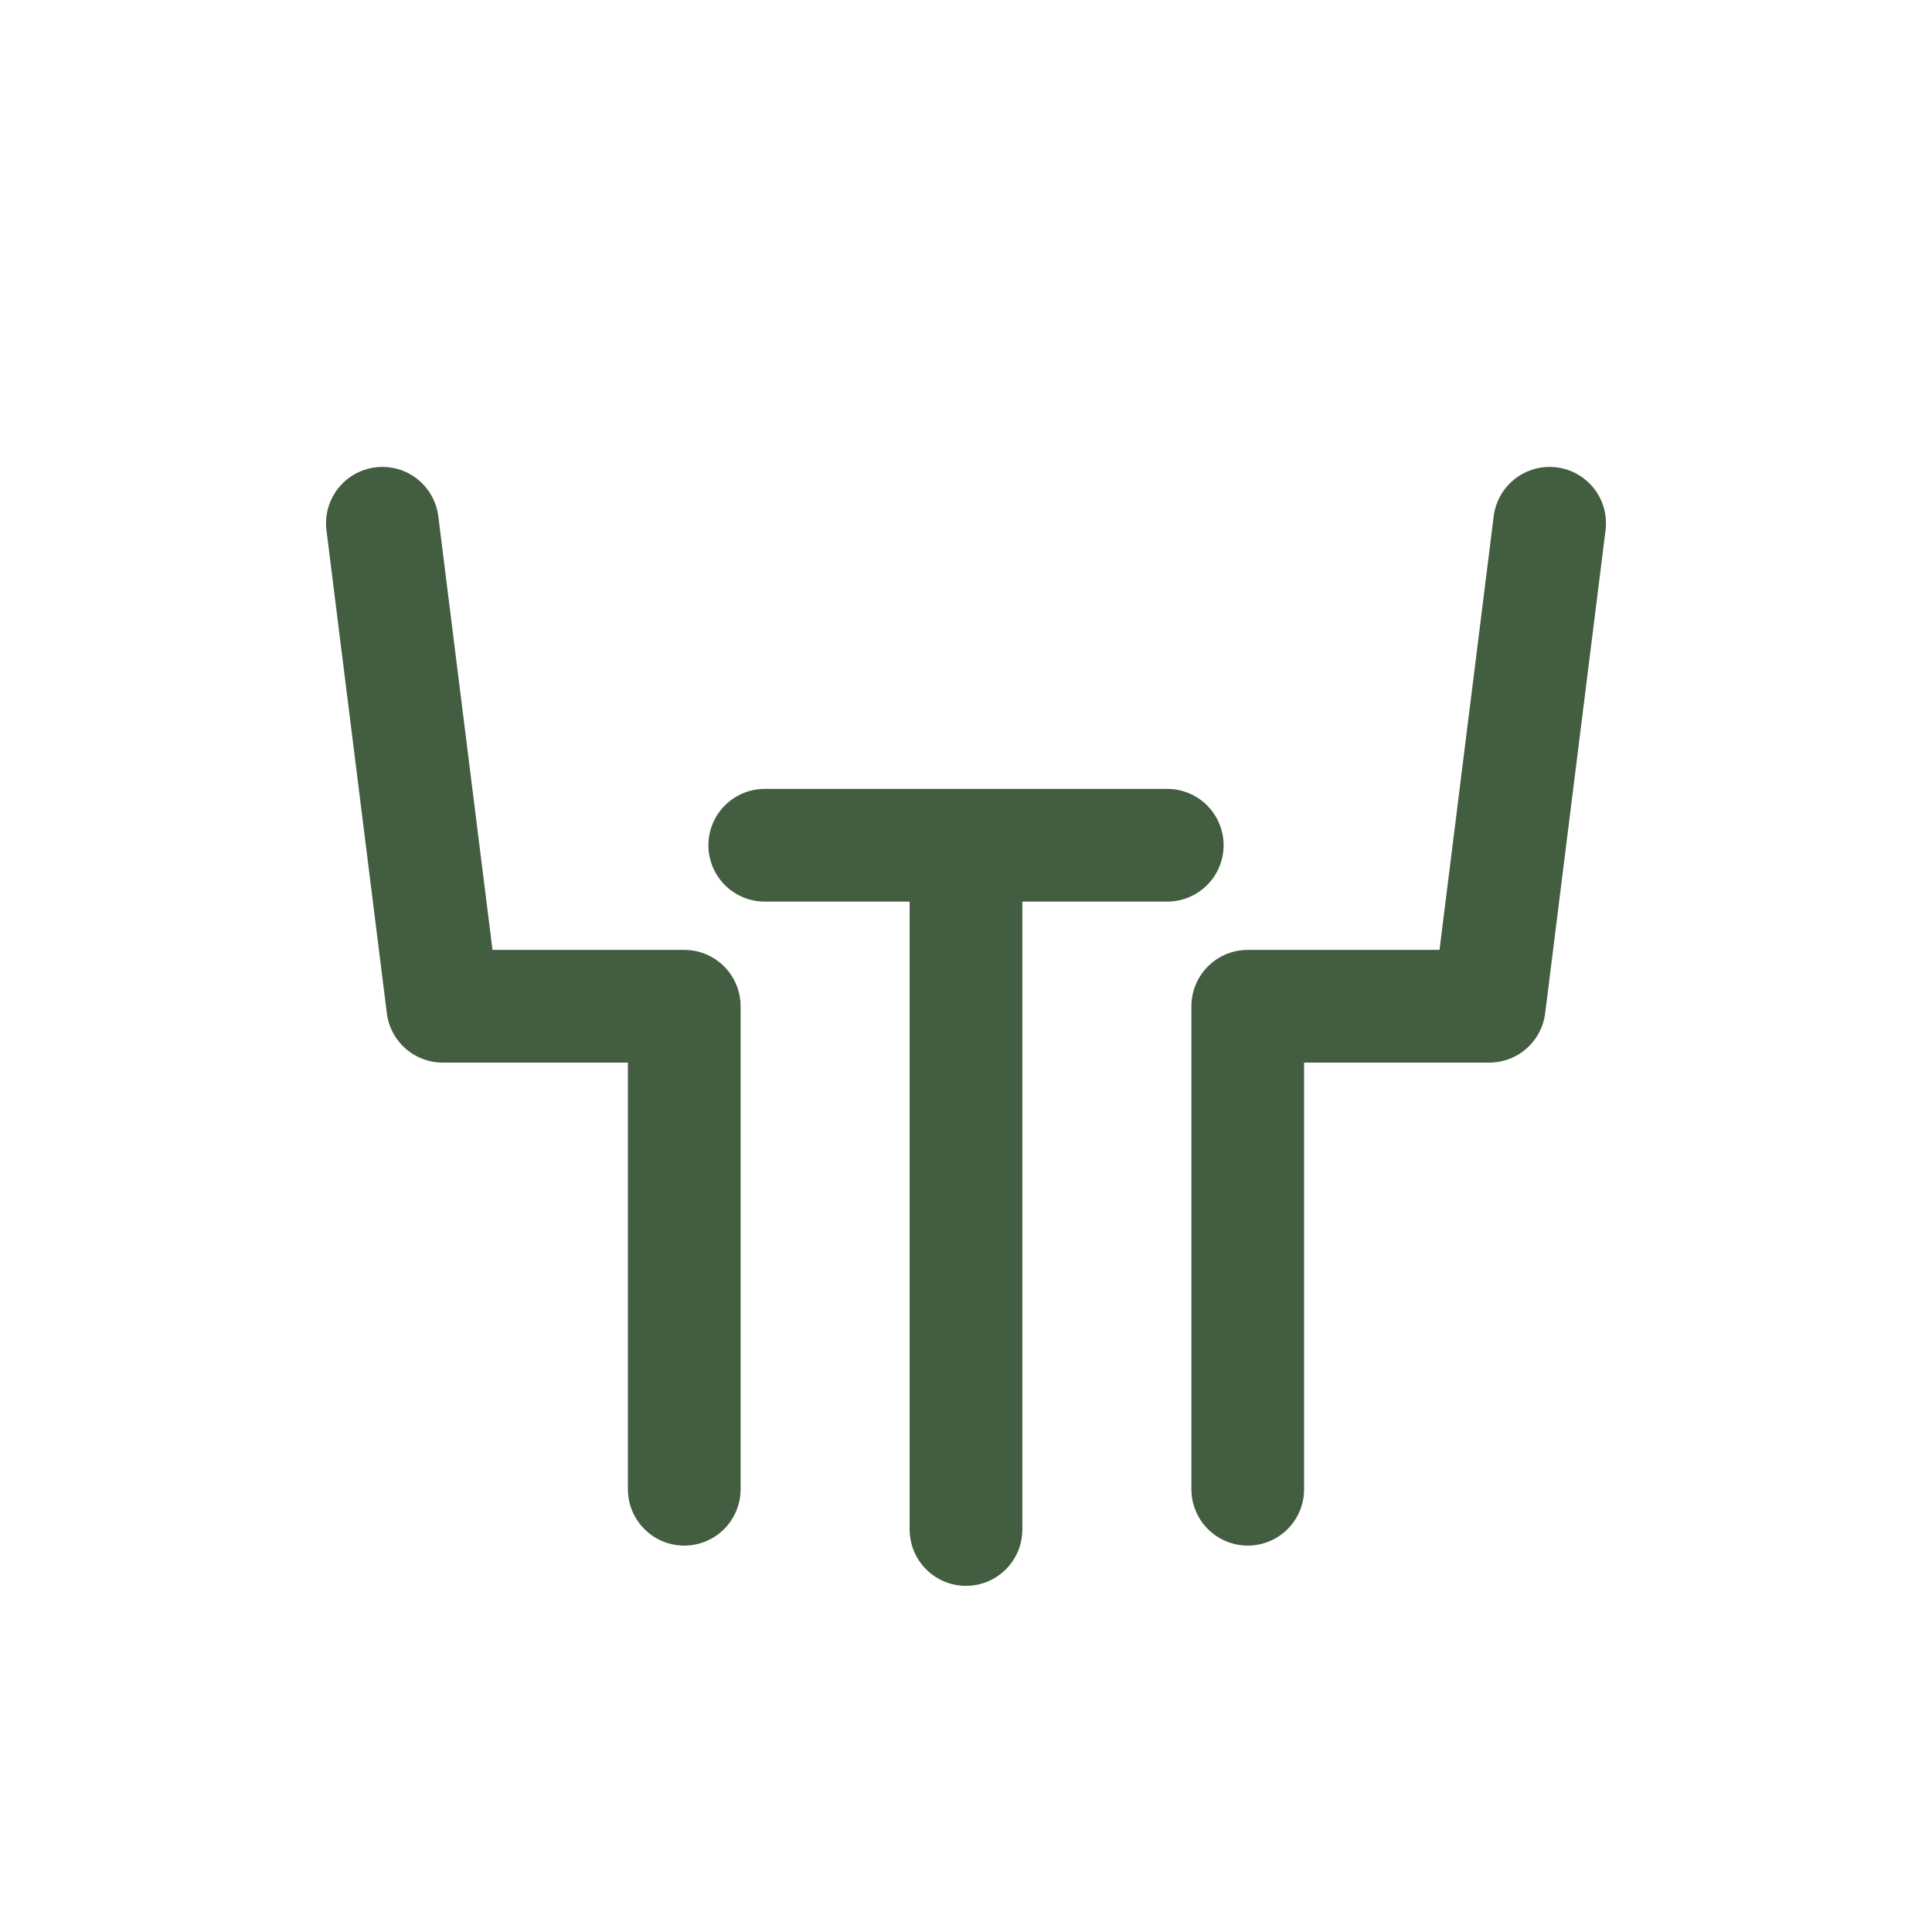
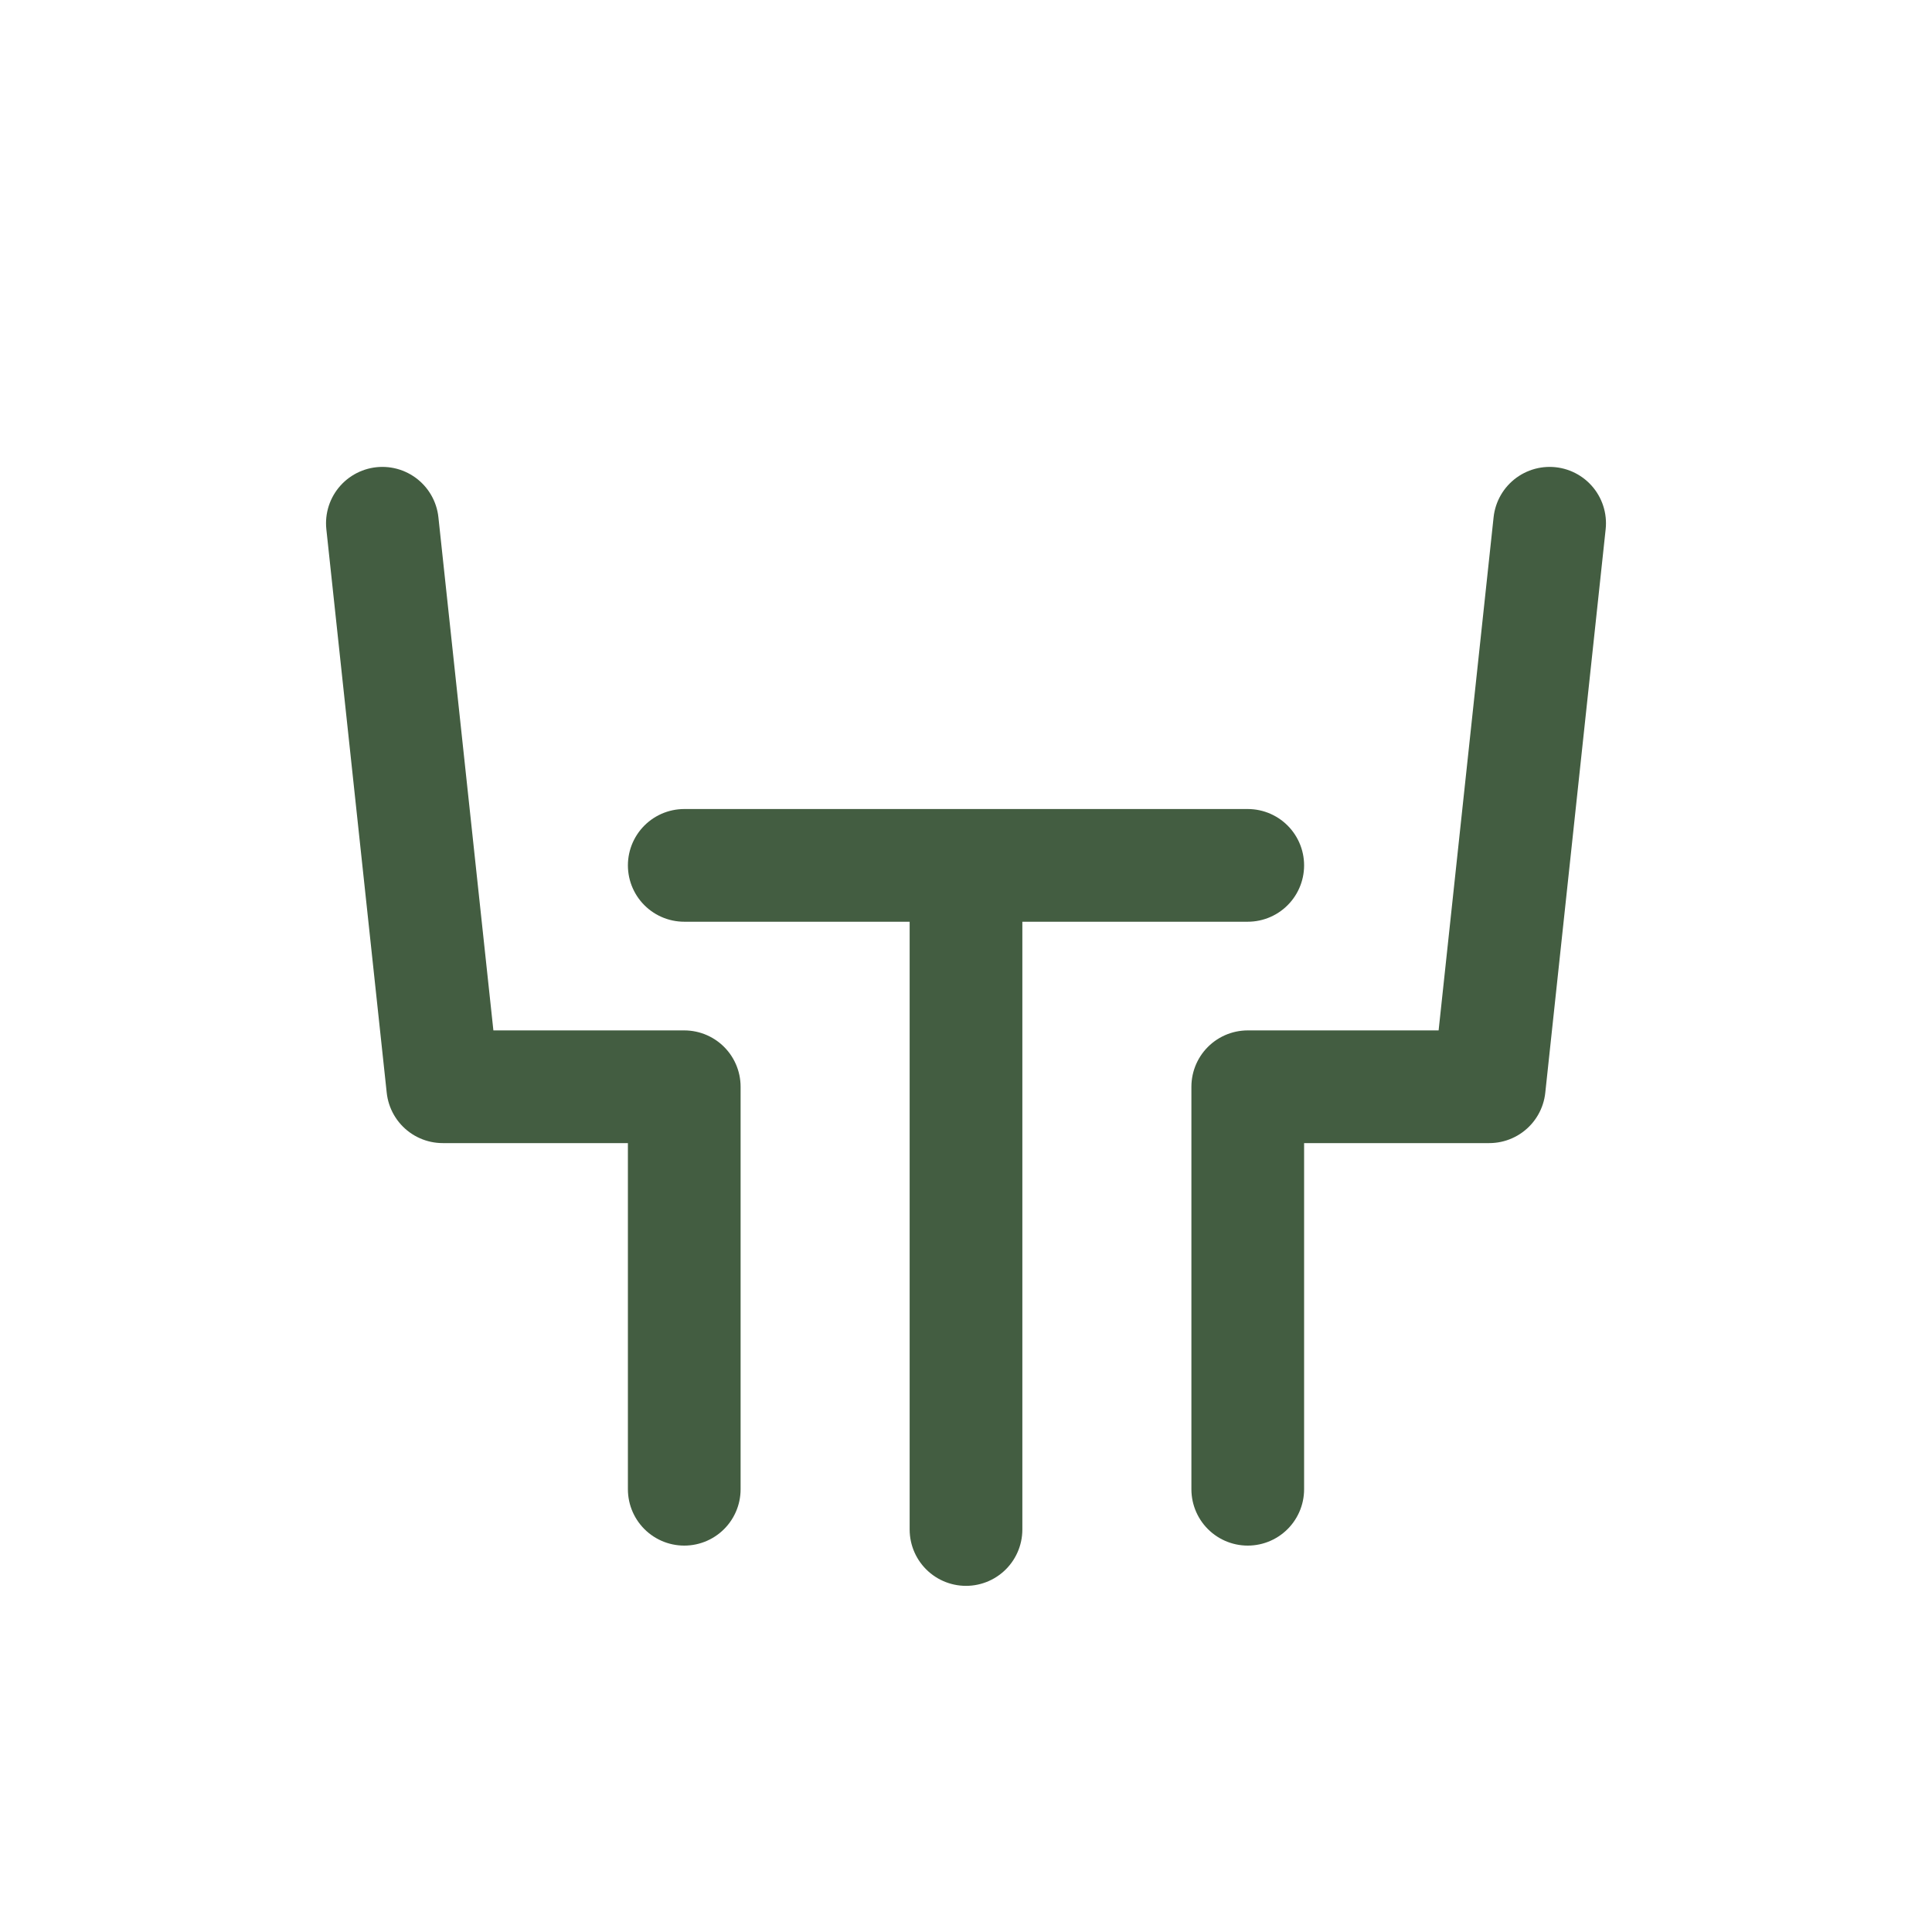
<svg xmlns="http://www.w3.org/2000/svg" viewBox="0 0 48 48" fill="none">
-   <path d="M19 21h10M24 21v17" stroke="#435d41" stroke-width="2.8" stroke-linecap="round" />
-   <path d="M9.5 13 11 25h6v12" stroke="#435d41" stroke-width="2.8" stroke-linecap="round" stroke-linejoin="round" />
-   <path d="M38.5 13 37 25h-6v12" stroke="#435d41" stroke-width="2.8" stroke-linecap="round" stroke-linejoin="round" />
+   <path d="M17 21.5h14M24 21.5V38" stroke="#435d41" stroke-width="2.8" stroke-linecap="round" />
+   <path d="M9.5 13 11 27h6v10" stroke="#435d41" stroke-width="2.8" stroke-linecap="round" stroke-linejoin="round" />
+   <path d="M38.5 13 37 27h-6v10" stroke="#435d41" stroke-width="2.8" stroke-linecap="round" stroke-linejoin="round" />
</svg>
